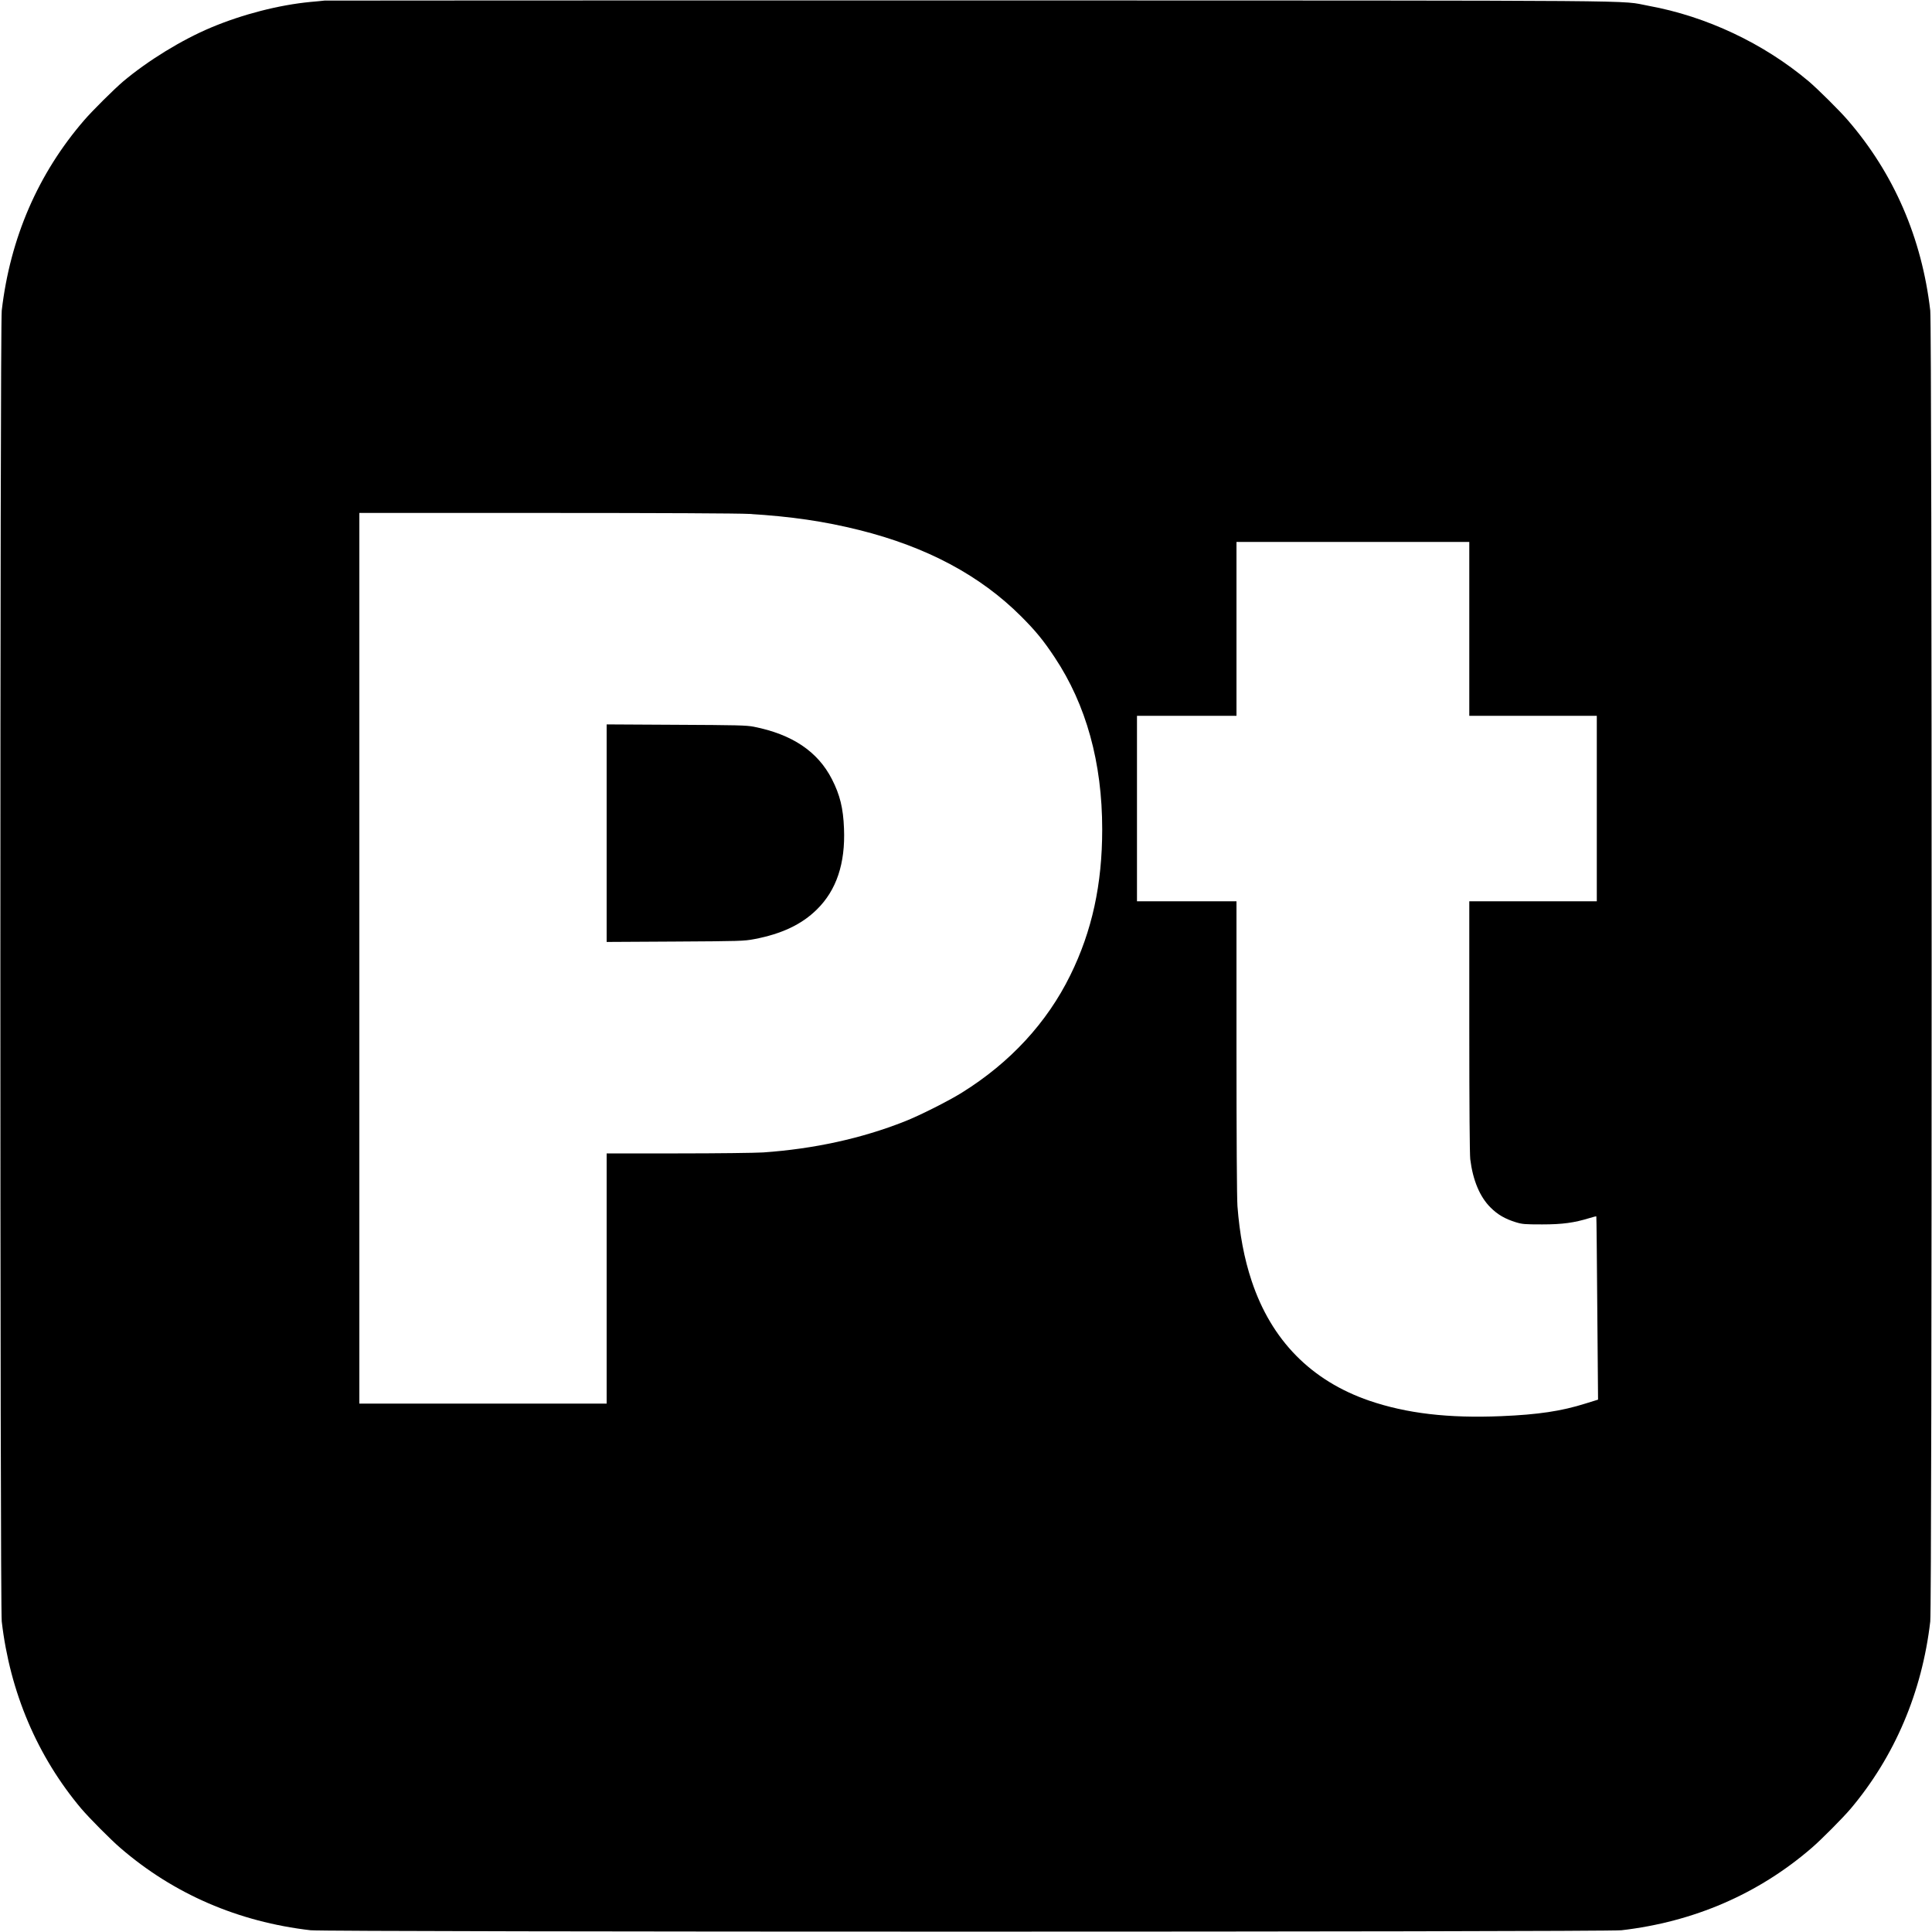
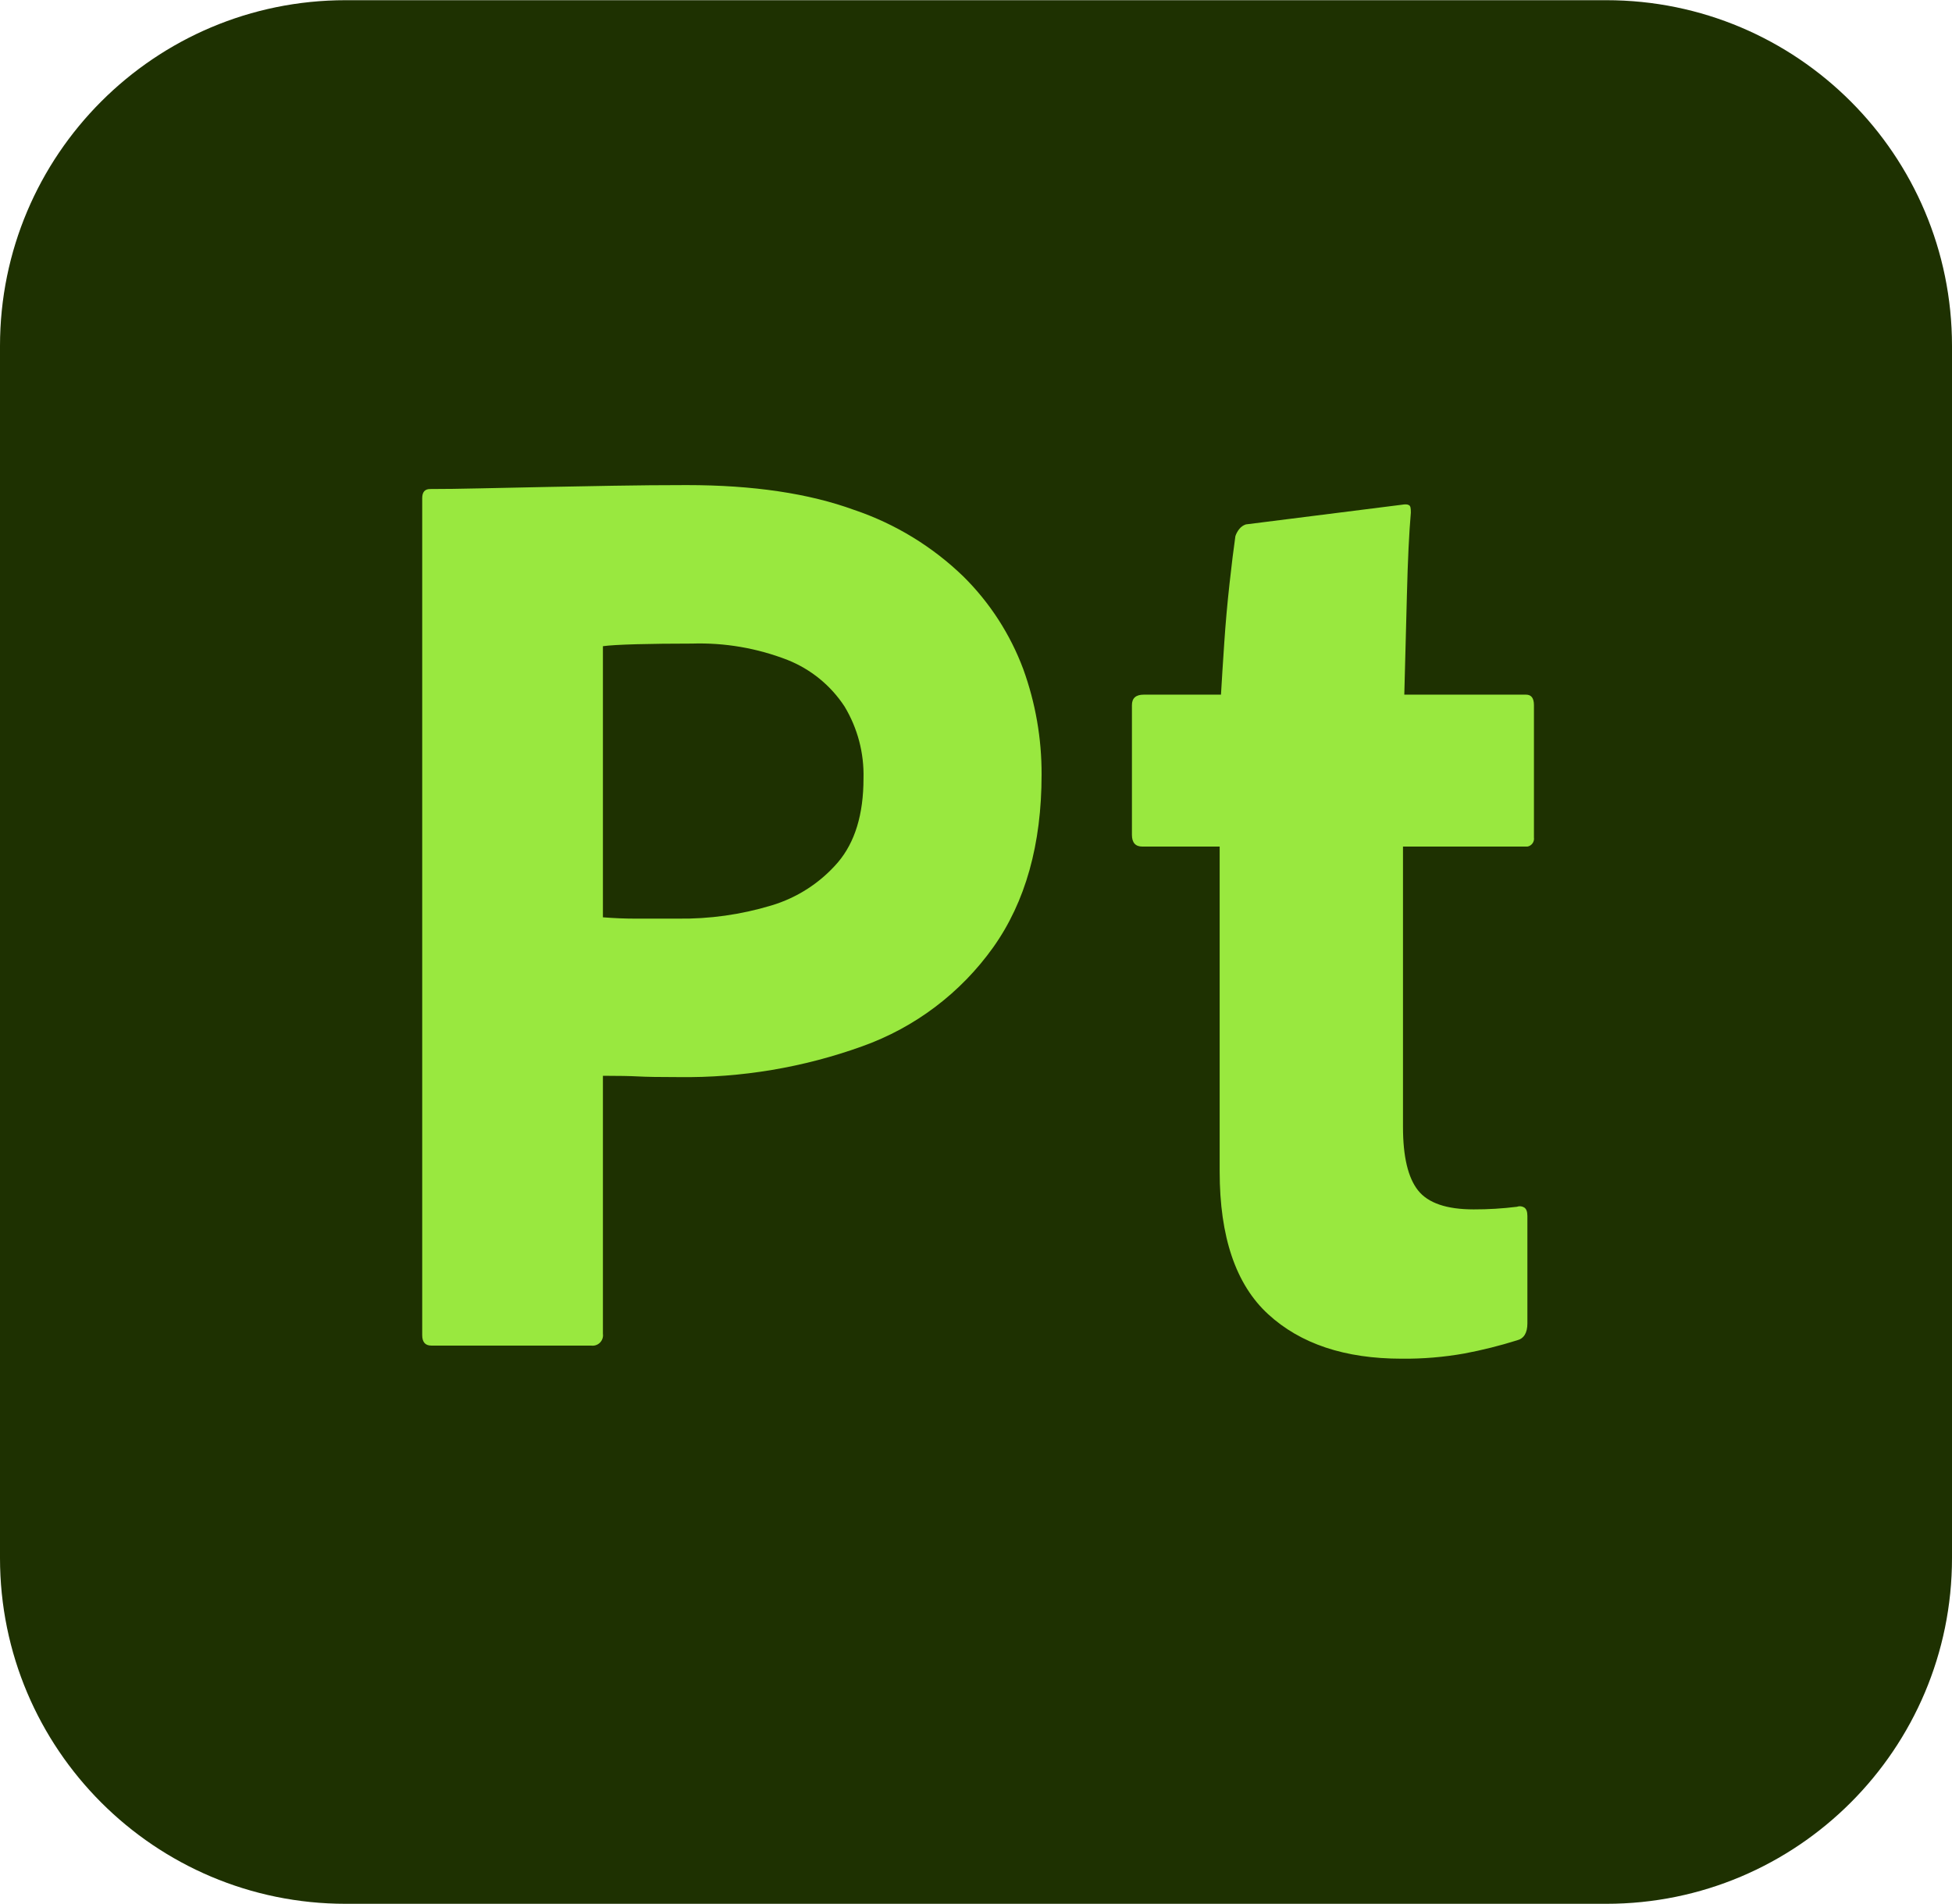
- <svg xmlns="http://www.w3.org/2000/svg" version="1.0" width="2000pt" height="2000pt" viewBox="0 0 2000 2000" preserveAspectRatio="xMidYMid meet">
-   <g transform="translate(0,2000) scale(0.1,-0.1)" fill="#000000" stroke="none">
-     <path d="M3360 19994 c-19 -2 -84 -9 -145 -14 -327 -31 -704 -128 -1030 -265 -305 -128 -653 -342 -910 -558 -95 -81 -320 -304 -404 -402 -477 -552 -766 -1220 -853 -1970 -19 -162 -19 -13408 0 -13570 85 -733 369 -1399 825 -1940 81 -95 304 -320 402 -404 552 -477 1220 -766 1970 -853 162 -19 13408 -19 13570 0 750 87 1418 376 1970 853 98 84 321 309 402 404 456 541 740 1207 825 1940 19 162 19 13408 0 13570 -87 750 -376 1418 -853 1970 -84 98 -309 321 -404 402 -467 394 -1061 674 -1660 783 -323 59 271 54 -7010 56 -3663 0 -6676 -1 -6695 -2z m4393 -5314 c436 -26 782 -77 1142 -167 698 -174 1252 -470 1675 -893 148 -148 231 -248 348 -425 326 -490 492 -1089 492 -1780 0 -570 -105 -1053 -330 -1510 -241 -491 -623 -905 -1121 -1215 -137 -86 -441 -239 -594 -299 -448 -177 -938 -284 -1465 -321 -80 -5 -477 -10 -882 -10 l-738 0 0 -1295 0 -1295 -1280 0 -1280 0 0 4610 0 4610 1930 0 c1202 0 1996 -4 2103 -10z m7457 -1190 l0 -900 660 0 660 0 0 -960 0 -960 -660 0 -660 0 0 -1293 c0 -833 4 -1323 10 -1377 27 -218 99 -390 210 -500 73 -73 148 -117 260 -152 68 -21 93 -23 275 -23 211 0 331 17 491 66 36 11 67 19 69 17 2 -2 6 -429 10 -950 l8 -947 -129 -40 c-250 -79 -491 -115 -873 -131 -546 -23 -980 28 -1366 160 -602 207 -1014 626 -1218 1240 -77 230 -125 486 -147 775 -6 87 -10 707 -10 1648 l0 1507 -515 0 -515 0 0 960 0 960 515 0 515 0 0 900 0 900 1205 0 1205 0 0 -900z" />
-     <path d="M6280 11375 l0 -1126 708 4 c671 4 713 5 819 25 285 54 492 152 649 307 203 199 296 477 281 839 -8 210 -42 348 -125 510 -147 287 -411 464 -809 543 -77 15 -174 17 -805 20 l-718 4 0 -1126z" />
+ <svg xmlns="http://www.w3.org/2000/svg" viewBox="0 0 240 234" width="2500" height="2438">
+   <path d="M42.5 0h155C220.972 0 240 19.028 240 42.5v149c0 23.472-19.028 42.5-42.5 42.5h-155C19.028 234 0 214.972 0 191.5v-149C0 19.028 19.028 0 42.5 0z" fill="#1e3101" />
+   <g fill="#99e83f">
+     <path d="M51.911 164.095V61.216c0-.75.322-1.127.966-1.127 1.716 0 3.755-.027 6.118-.081a3257.52 3257.52 0 0 1 16.341-.322c3.059-.053 6.091-.08 9.097-.081 8.156 0 15.025 1.02 20.608 3.059a35.75 35.75 0 0 1 13.443 8.211 31.508 31.508 0 0 1 7.326 11.351 37.654 37.654 0 0 1 2.254 12.96c0 8.588-1.986 15.672-5.957 21.252a33.664 33.664 0 0 1-16.1 12.156 64.07 64.07 0 0 1-22.54 3.784c-2.362 0-4.025-.027-4.991-.081-.966-.053-2.415-.08-4.347-.081v31.717a1.28 1.28 0 0 1-1.448 1.449H53.038c-.752.001-1.127-.426-1.127-1.287zm22.218-84.686v33.327c1.394.108 2.682.162 3.864.161h5.313a37.987 37.987 0 0 0 11.511-1.61 17.355 17.355 0 0 0 8.211-5.313c2.093-2.468 3.14-5.902 3.14-10.304a16.283 16.283 0 0 0-2.334-8.855 15.013 15.013 0 0 0-7.003-5.715 29.829 29.829 0 0 0-11.753-2.012c-2.576 0-4.857.027-6.843.08-1.988.055-3.356.136-4.106.241zM187.794 149.444v13.202c0 1.182-.429 1.88-1.288 2.093a56.596 56.596 0 0 1-6.44 1.61c-2.55.454-5.138.67-7.728.644-6.979 0-12.452-1.825-16.422-5.474-3.972-3.648-5.958-9.497-5.957-17.549v-39.928h-9.499c-.86 0-1.288-.483-1.288-1.449V86.654c0-.858.483-1.287 1.449-1.288h9.499c.106-1.824.24-3.944.403-6.359.161-2.415.375-4.83.644-7.245.267-2.415.508-4.374.724-5.876.106-.322.27-.622.483-.885.208-.262.487-.458.805-.563l19.159-2.415c.42-.069.692-.069.885.044.213.108.242.386.242.922-.216 2.47-.377 5.825-.483 10.062-.108 4.241-.216 8.347-.322 12.316h14.973c.644 0 .966.429.966 1.288v16.261a.991.991 0 0 1-.805 1.127h-15.295v34.454c0 3.65.617 6.253 1.852 7.808 1.232 1.557 3.513 2.336 6.842 2.335a42.279 42.279 0 0 0 5.313-.322c.292-.109.618-.08.885.08.267.161.403.51.403 1.046z" />
  </g>
</svg>
